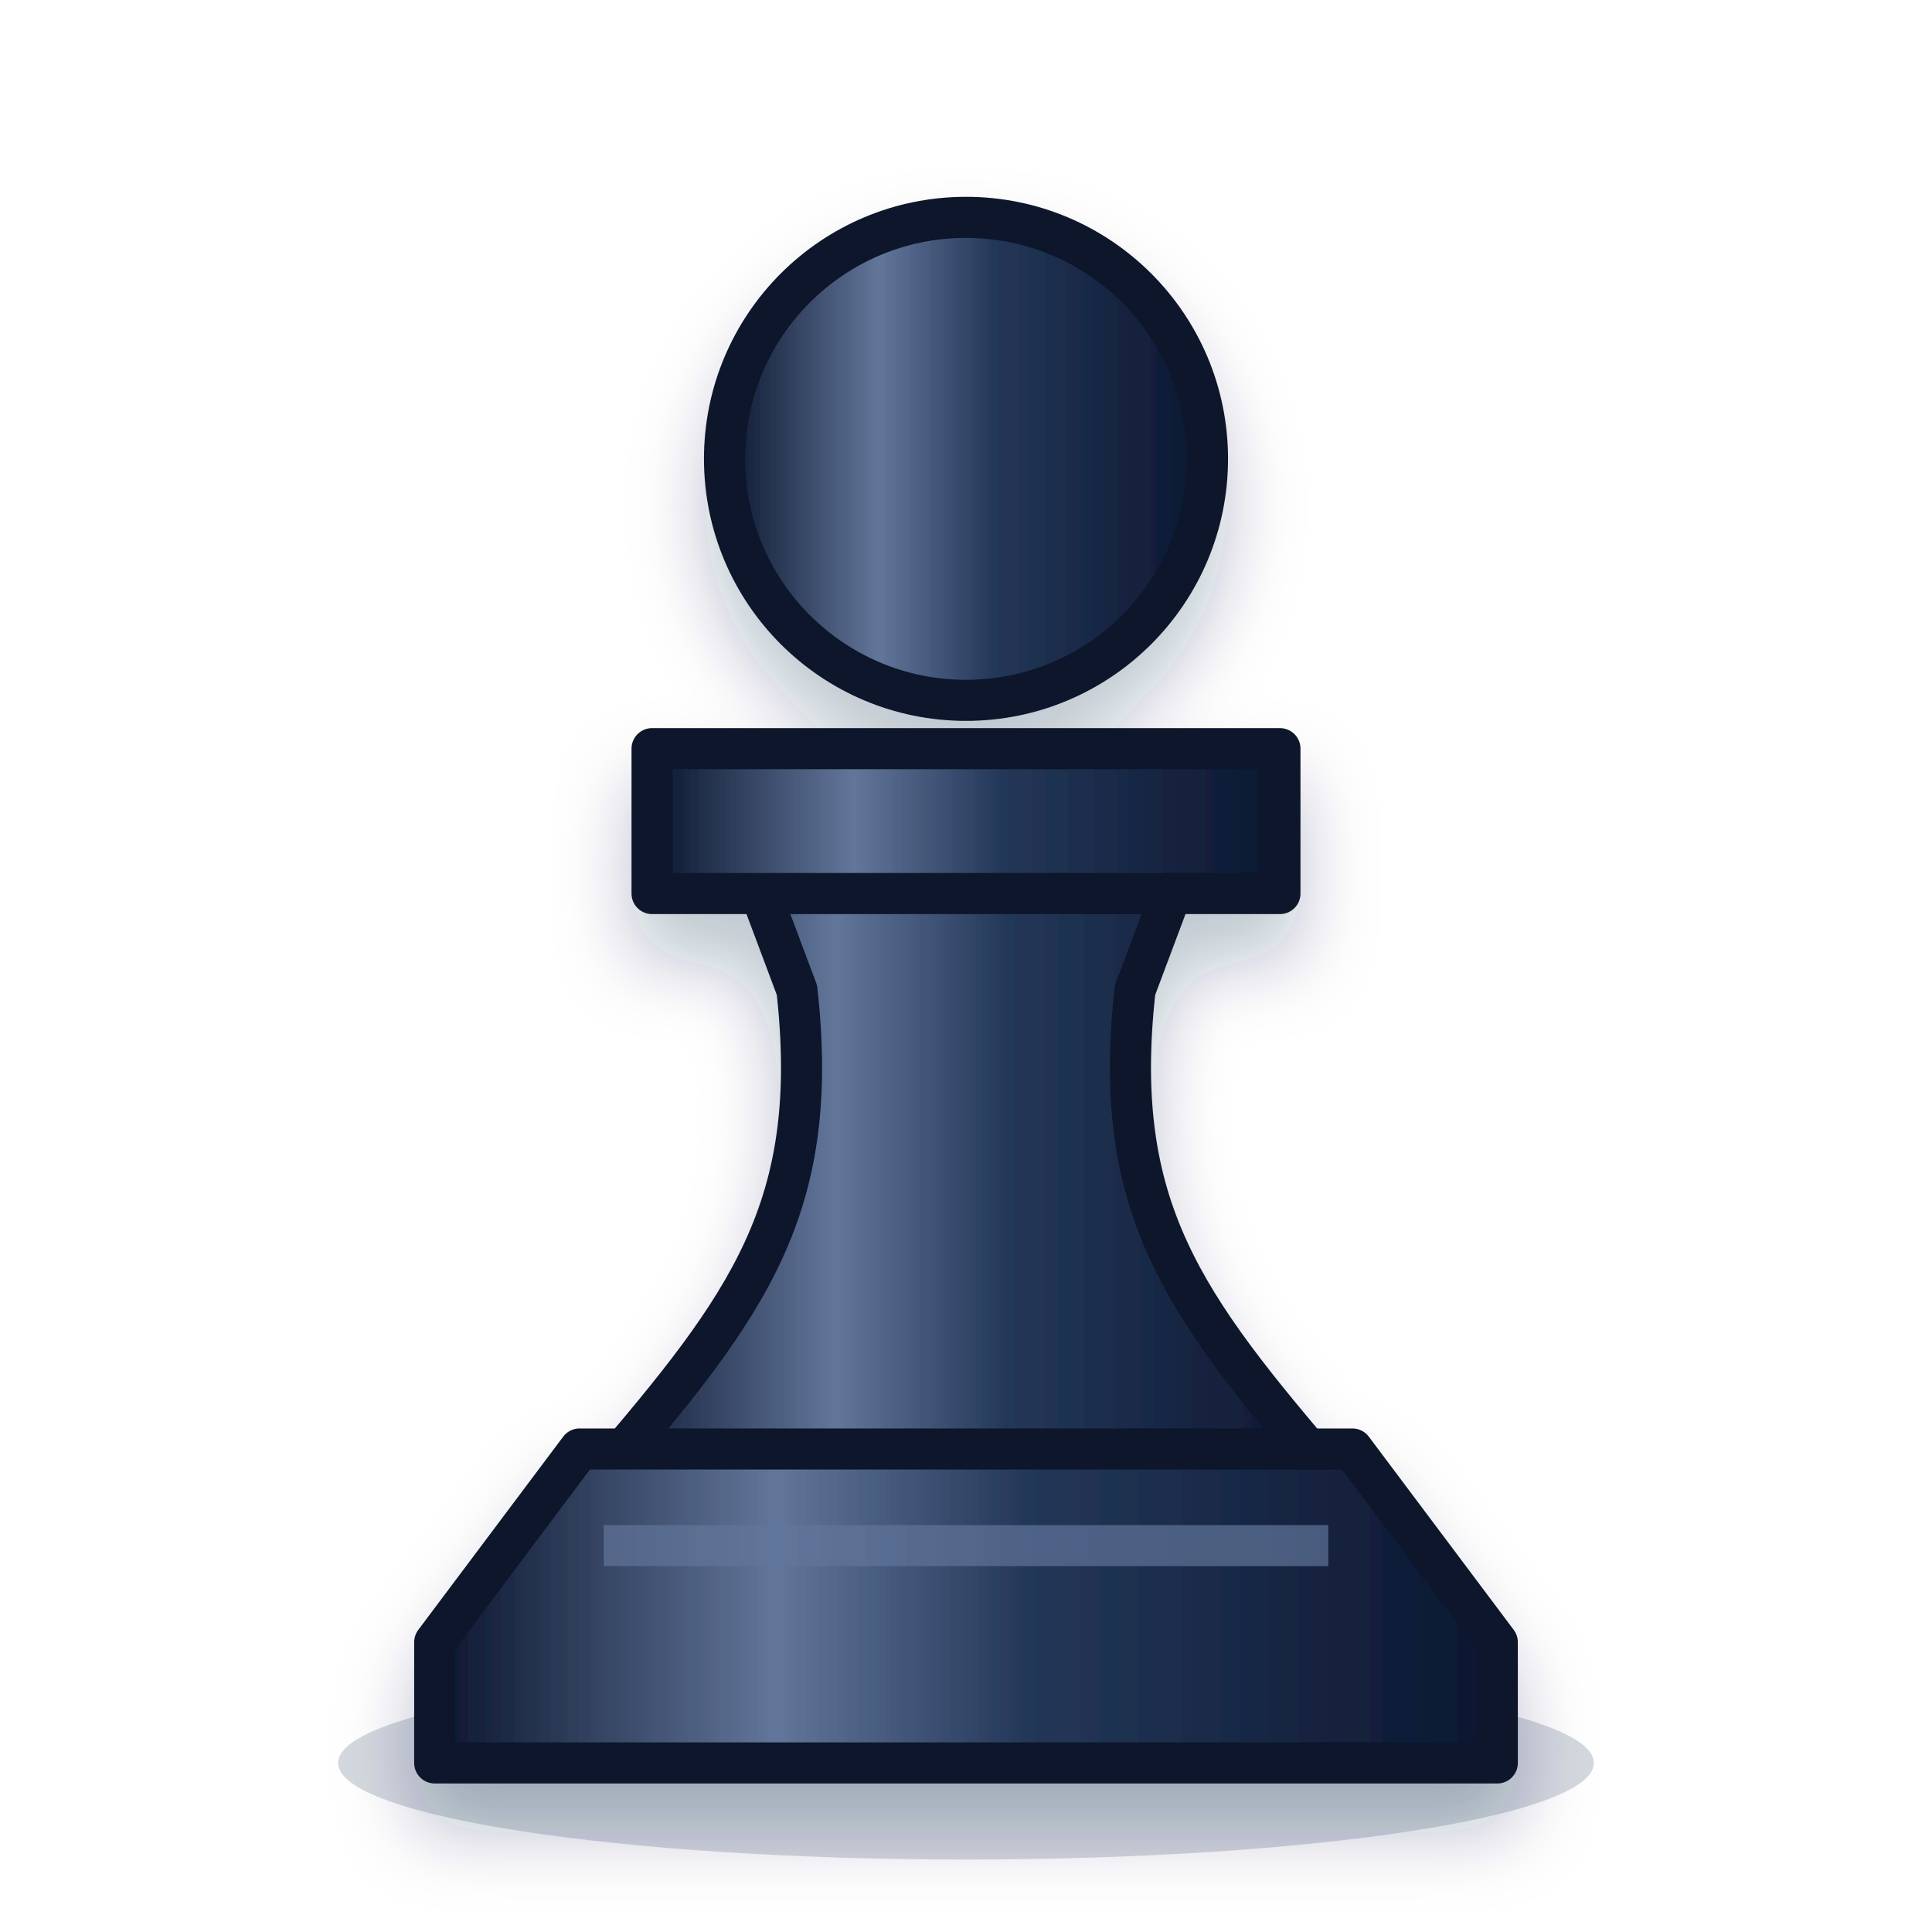
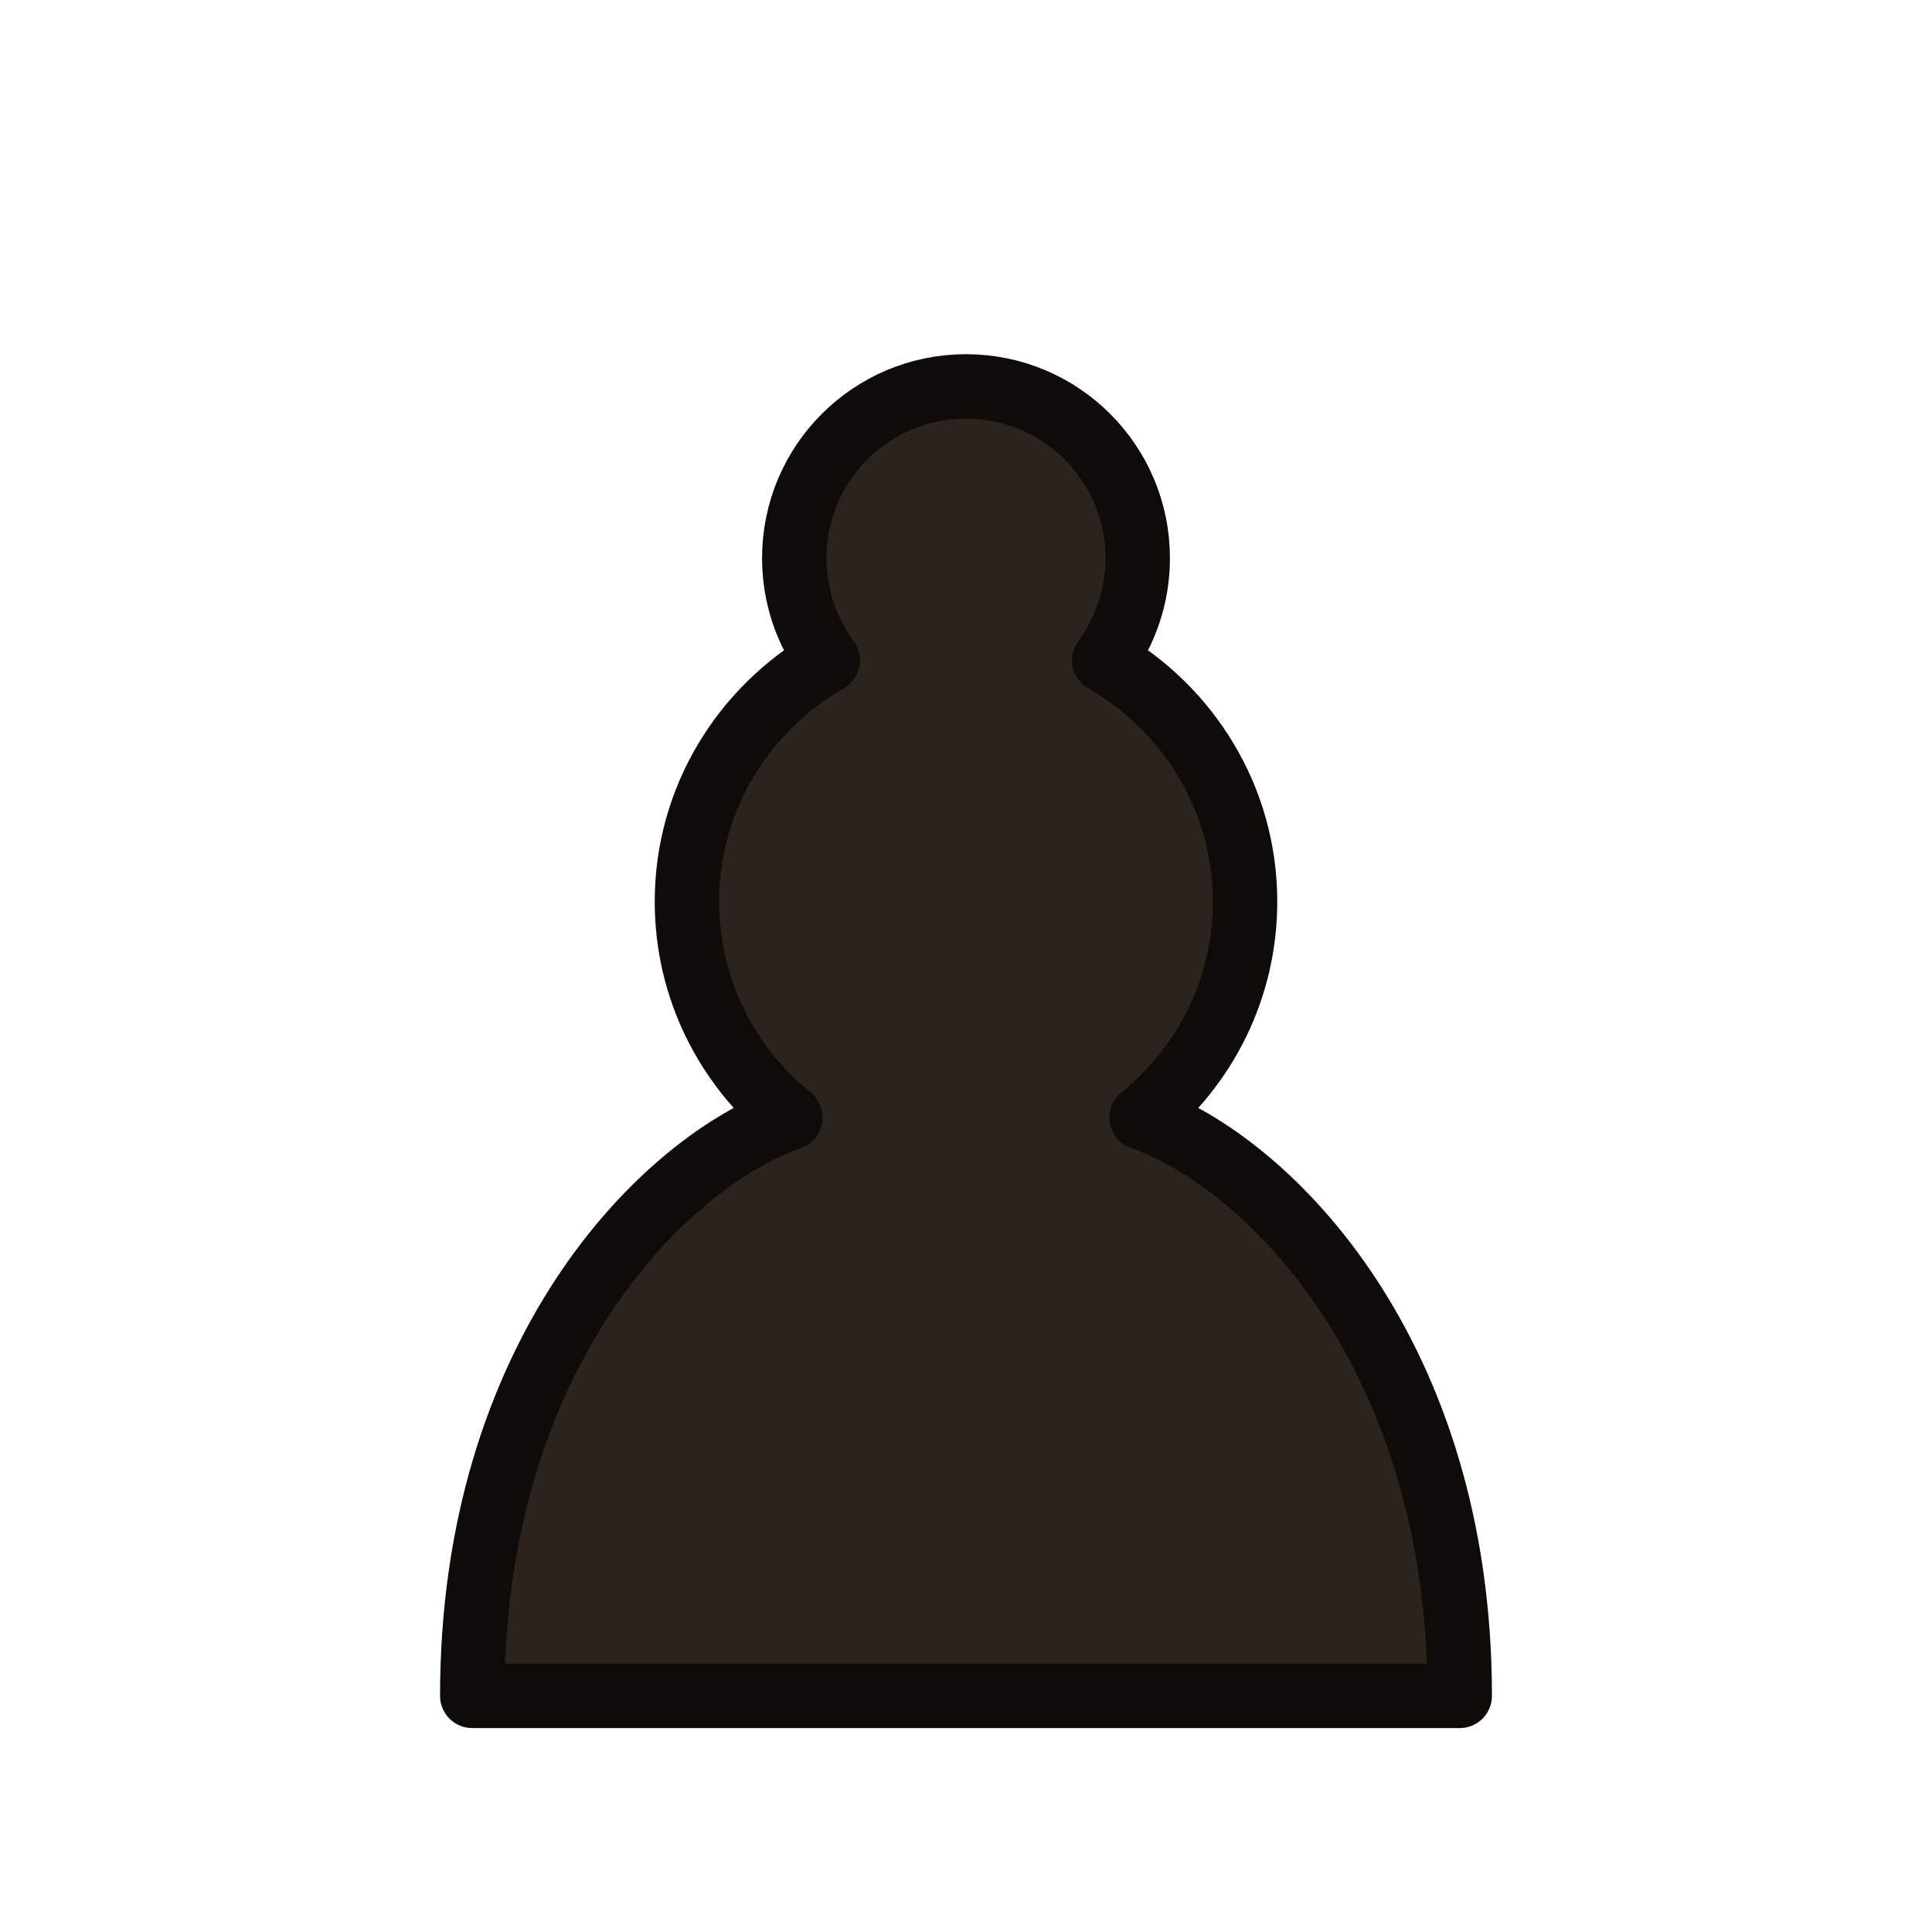
- <svg xmlns="http://www.w3.org/2000/svg" viewBox="0 0 80 80" style="--edge:#091429;--accent:#92a5c7">
-   <defs>
-     <linearGradient id="body" x1="0" x2="1">
-       <stop stop-color="#0c1730" />
-       <stop offset=".32" stop-color="#62769a" />
-       <stop offset=".56" stop-color="#233758" />
-       <stop offset="1" stop-color="#0c1730" />
-     </linearGradient>
-     <filter id="shadow" x="-30%" y="-20%" width="160%" height="160%">
-       <feDropShadow dx="0" dy="2" stdDeviation="1.5" flood-color="#071c46" flood-opacity=".25" />
-     </filter>
-   </defs>
-   <ellipse cx="40" cy="73" rx="26" ry="4" fill="#102750" opacity=".18" />
-   <g fill="url(#body)" stroke="#091429" stroke-width="1.7" stroke-linejoin="round" filter="url(#shadow)">
-     <circle cx="40" cy="19" r="10" />
-     <path d="M30 33h20l-3 8c-1 9 2 13 8 20H25c6-7 9-11 8-20Z" />
-     <path d="M27 31h26v6H27z" />
-     <path d="M24 60h32l6 8v5H18v-5Z" />
-     <path d="M25 64h30" fill="none" stroke="#62769a" stroke-opacity=".7" />
+ <svg xmlns="http://www.w3.org/2000/svg" viewBox="0 0 45 45" width="45" height="45">
+   <g fill="#2b231d" stroke="#0e0b08" stroke-width="1.5" stroke-linecap="round" stroke-linejoin="round" fill-rule="evenodd">
+     <path d="M22.5 9c-2.21 0-4 1.79-4 4 0 .89.29 1.71.78 2.38C17.33 16.5 16 18.59 16 21c0 2.03.94 3.84 2.41 5.03C15.41 27.09 11 31.58 11 39.5h23c0-7.92-4.41-12.41-7.41-13.47C28.06 24.84 29 23.03 29 21c0-2.41-1.33-4.5-3.28-5.62.49-.67.78-1.49.78-2.38 0-2.21-1.79-4-4-4z" />
  </g>
</svg>
